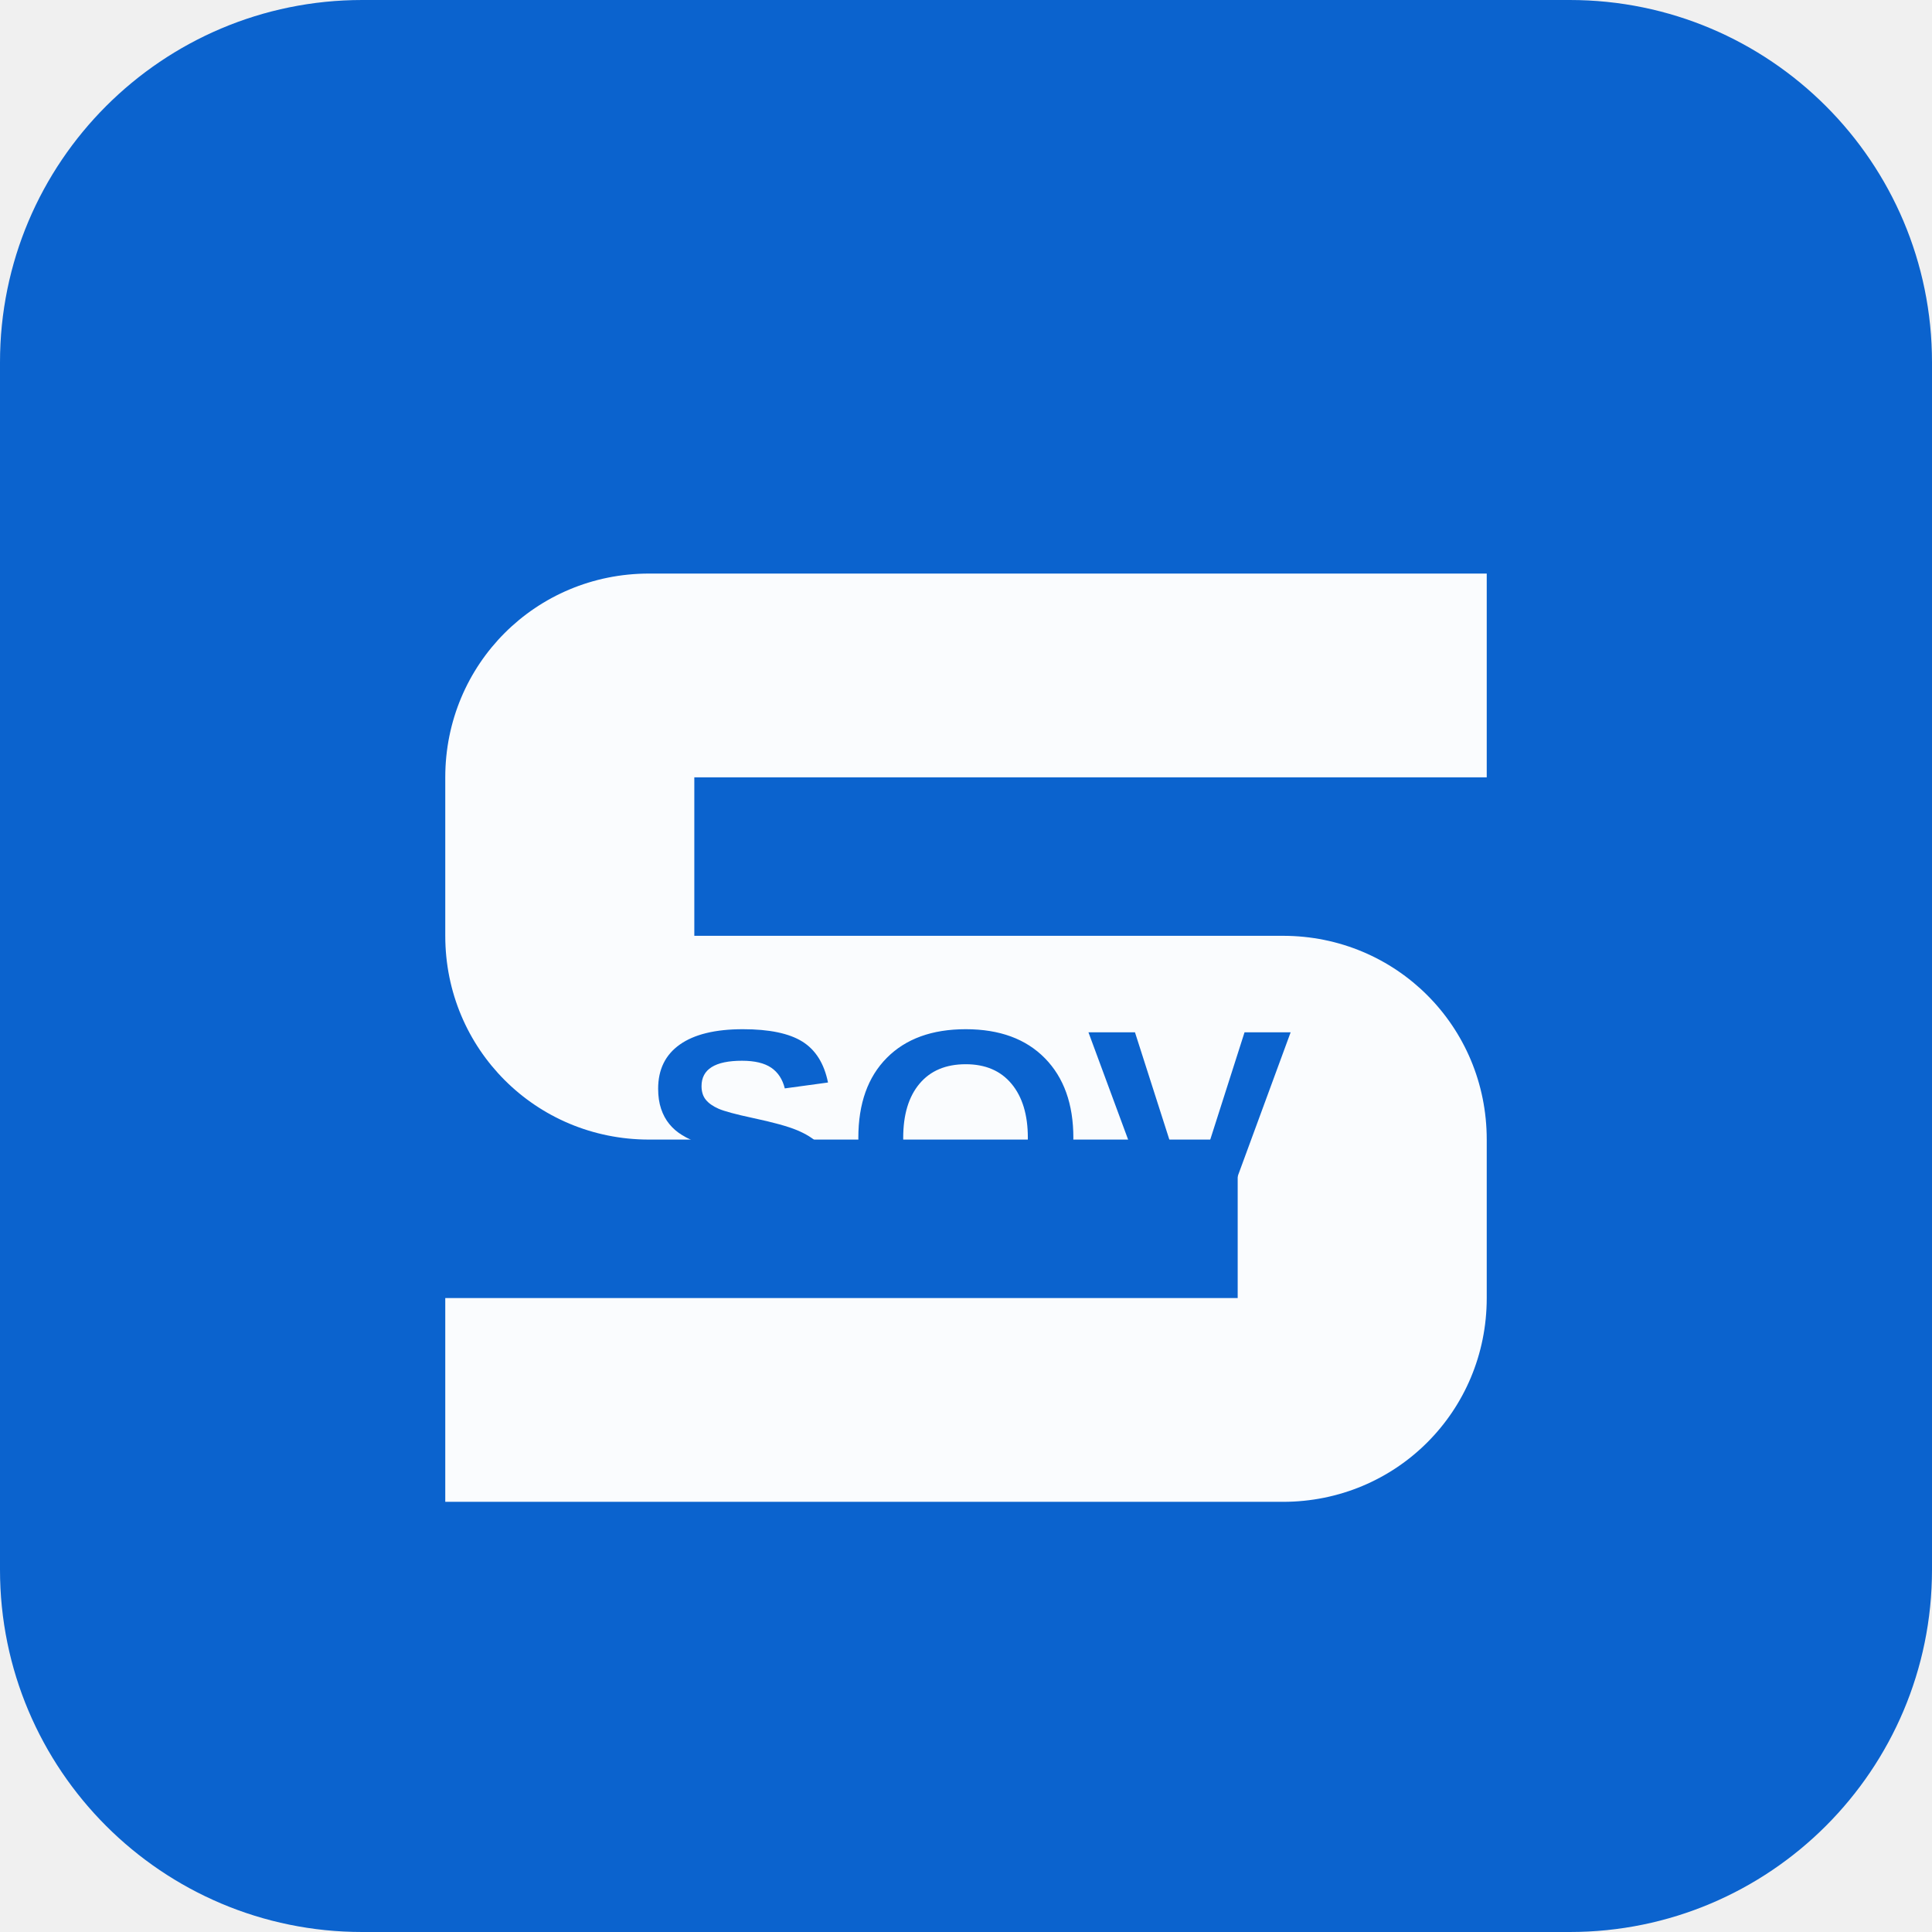
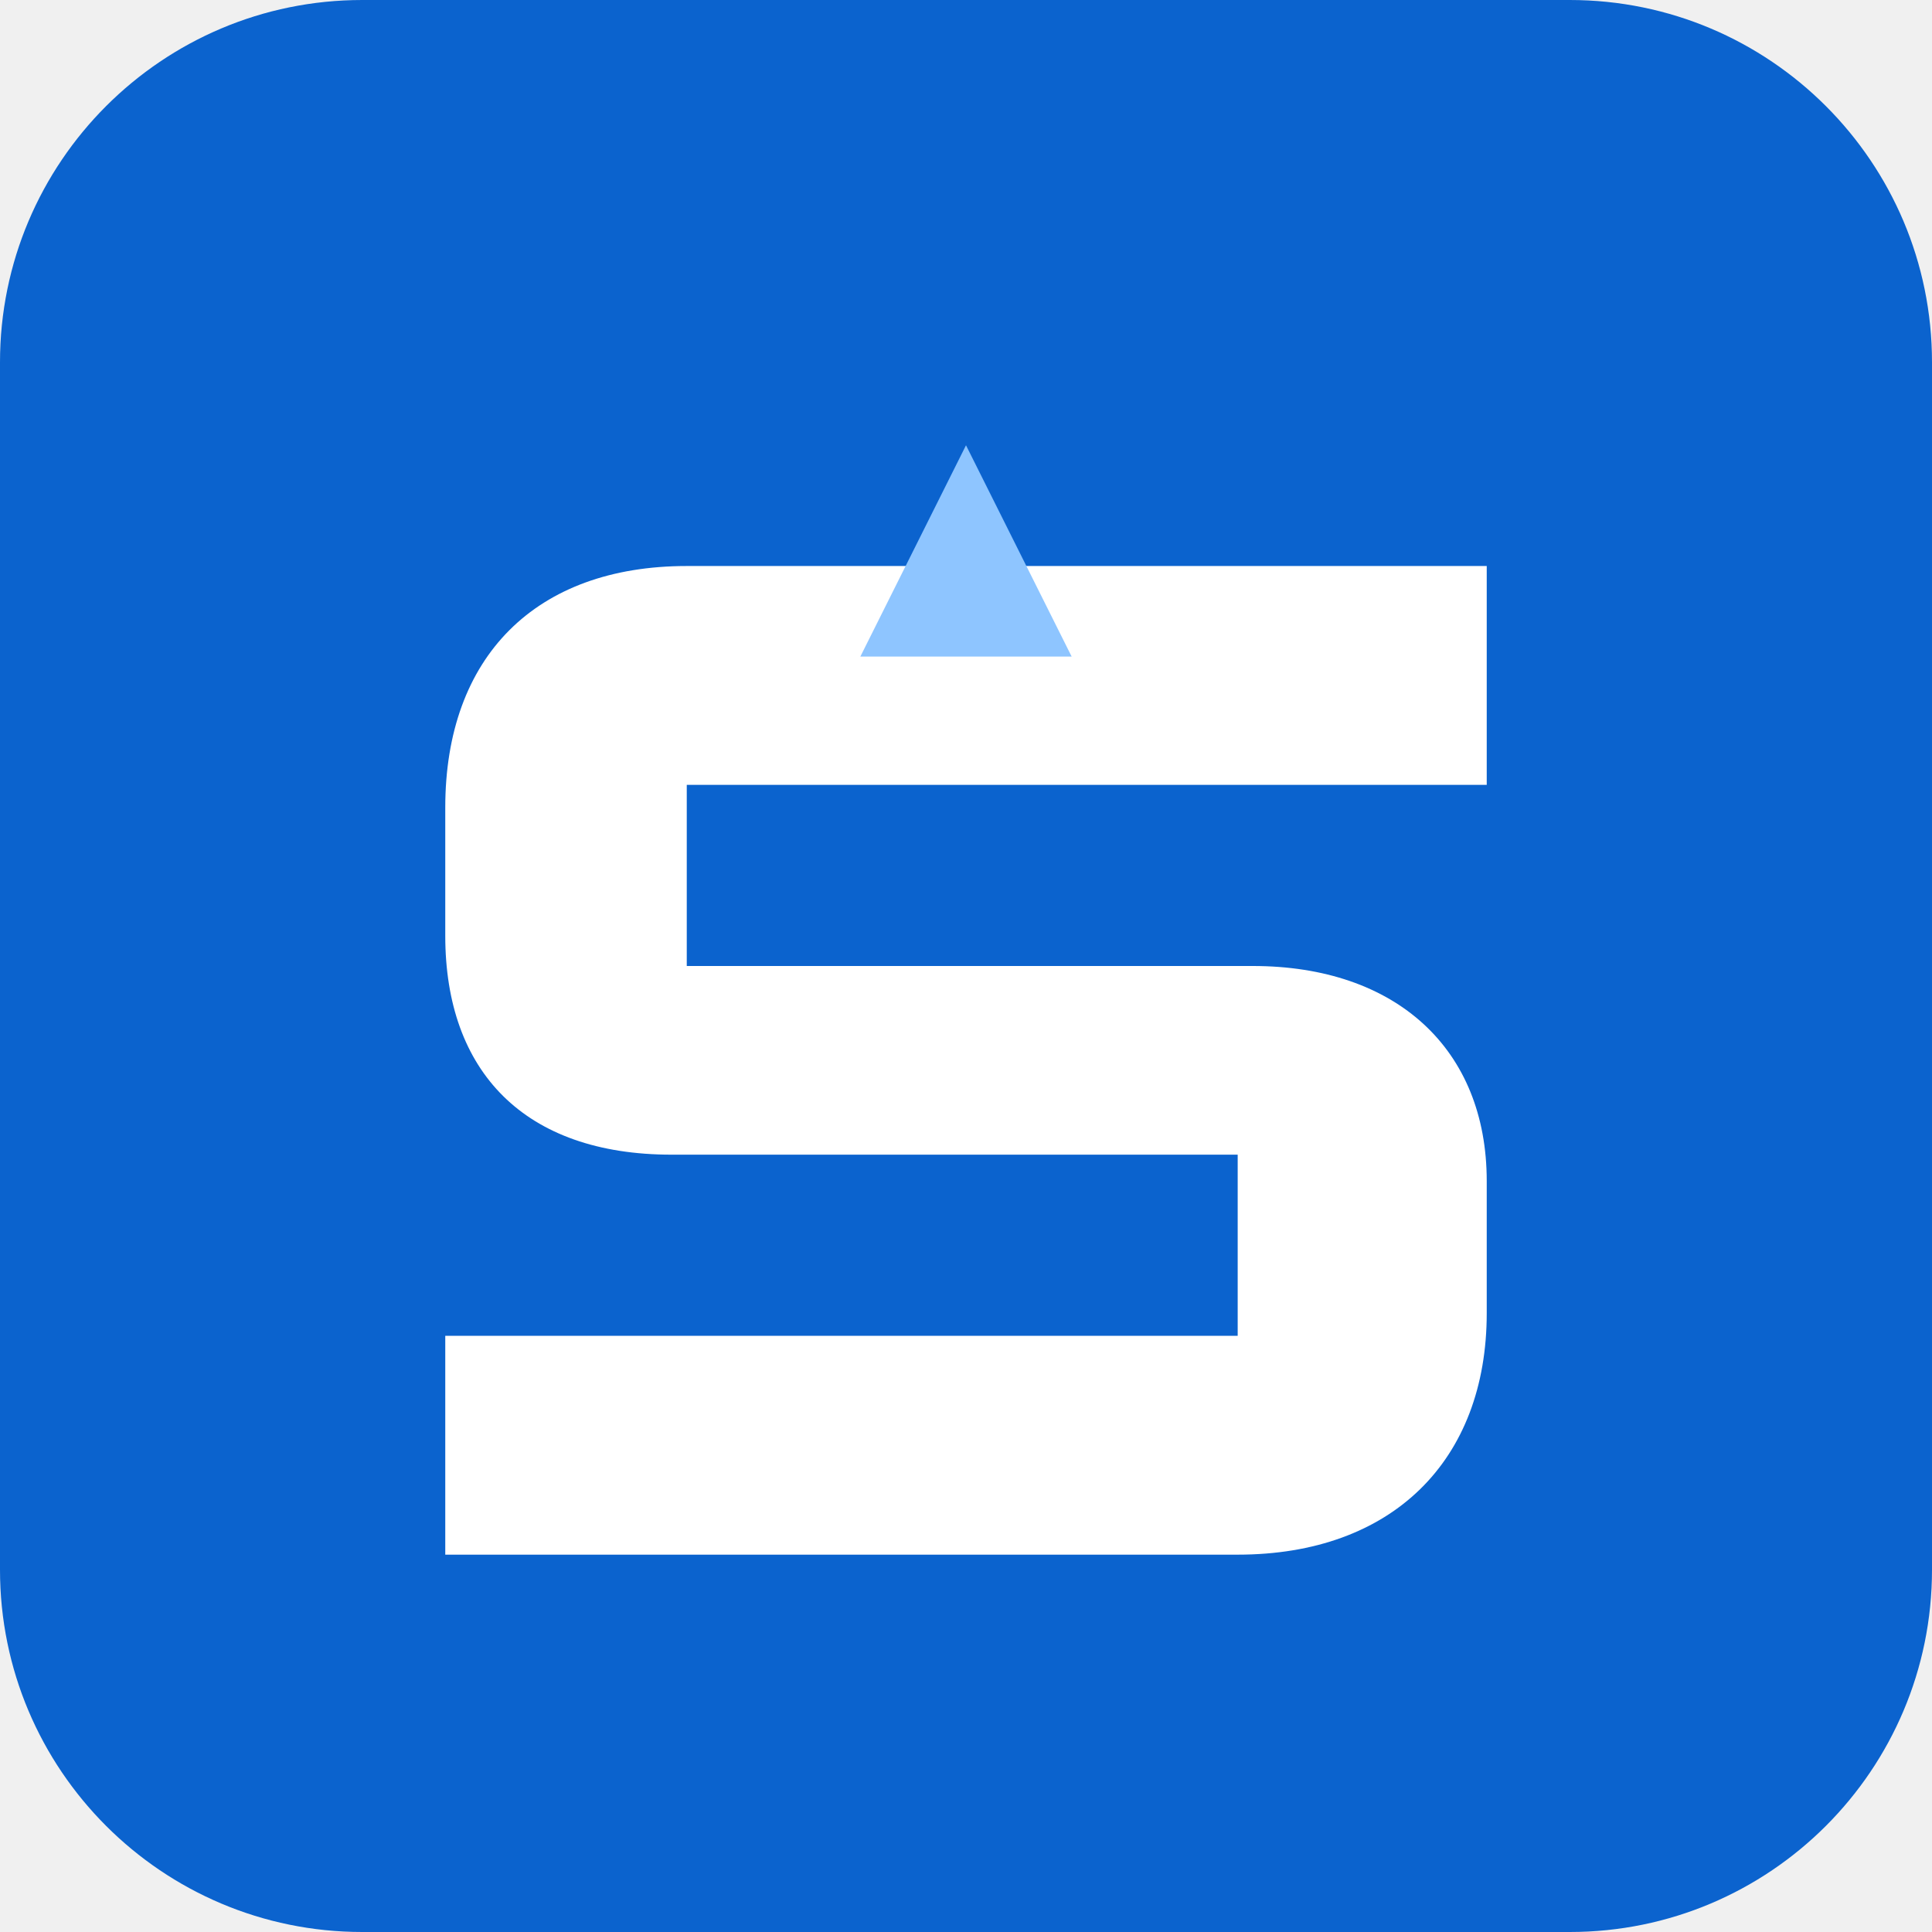
<svg xmlns="http://www.w3.org/2000/svg" viewBox="0 0 512 512">
  <rect width="512" height="512" rx="96" fill="#0B63CE" />
-   <path d="M118 152h276v54H184v42h156c30 0 54 24 54 54v42c0 30-24 54-54 54H118v-54h210v-42H172c-30 0-54-24-54-54v-42c0-30 24-54 54-54h222" fill="#fff" opacity=".98" />
-   <text x="256" y="330" text-anchor="middle" font-family="Arial,Helvetica,sans-serif" font-size="82" font-weight="800" fill="#0B63CE">SOV</text>
+   <path d="M118 150h276v58H182v48h150c38 0 62 22 62 57v35c0 39-25 64-66 64H118v-58h210v-48H178c-39 0-60-22-60-58v-34c0-40 24-64 64-64Z" fill="#fff" />
+   <path d="M256 118l28 56h-56z" fill="#8EC5FF" />
</svg>
